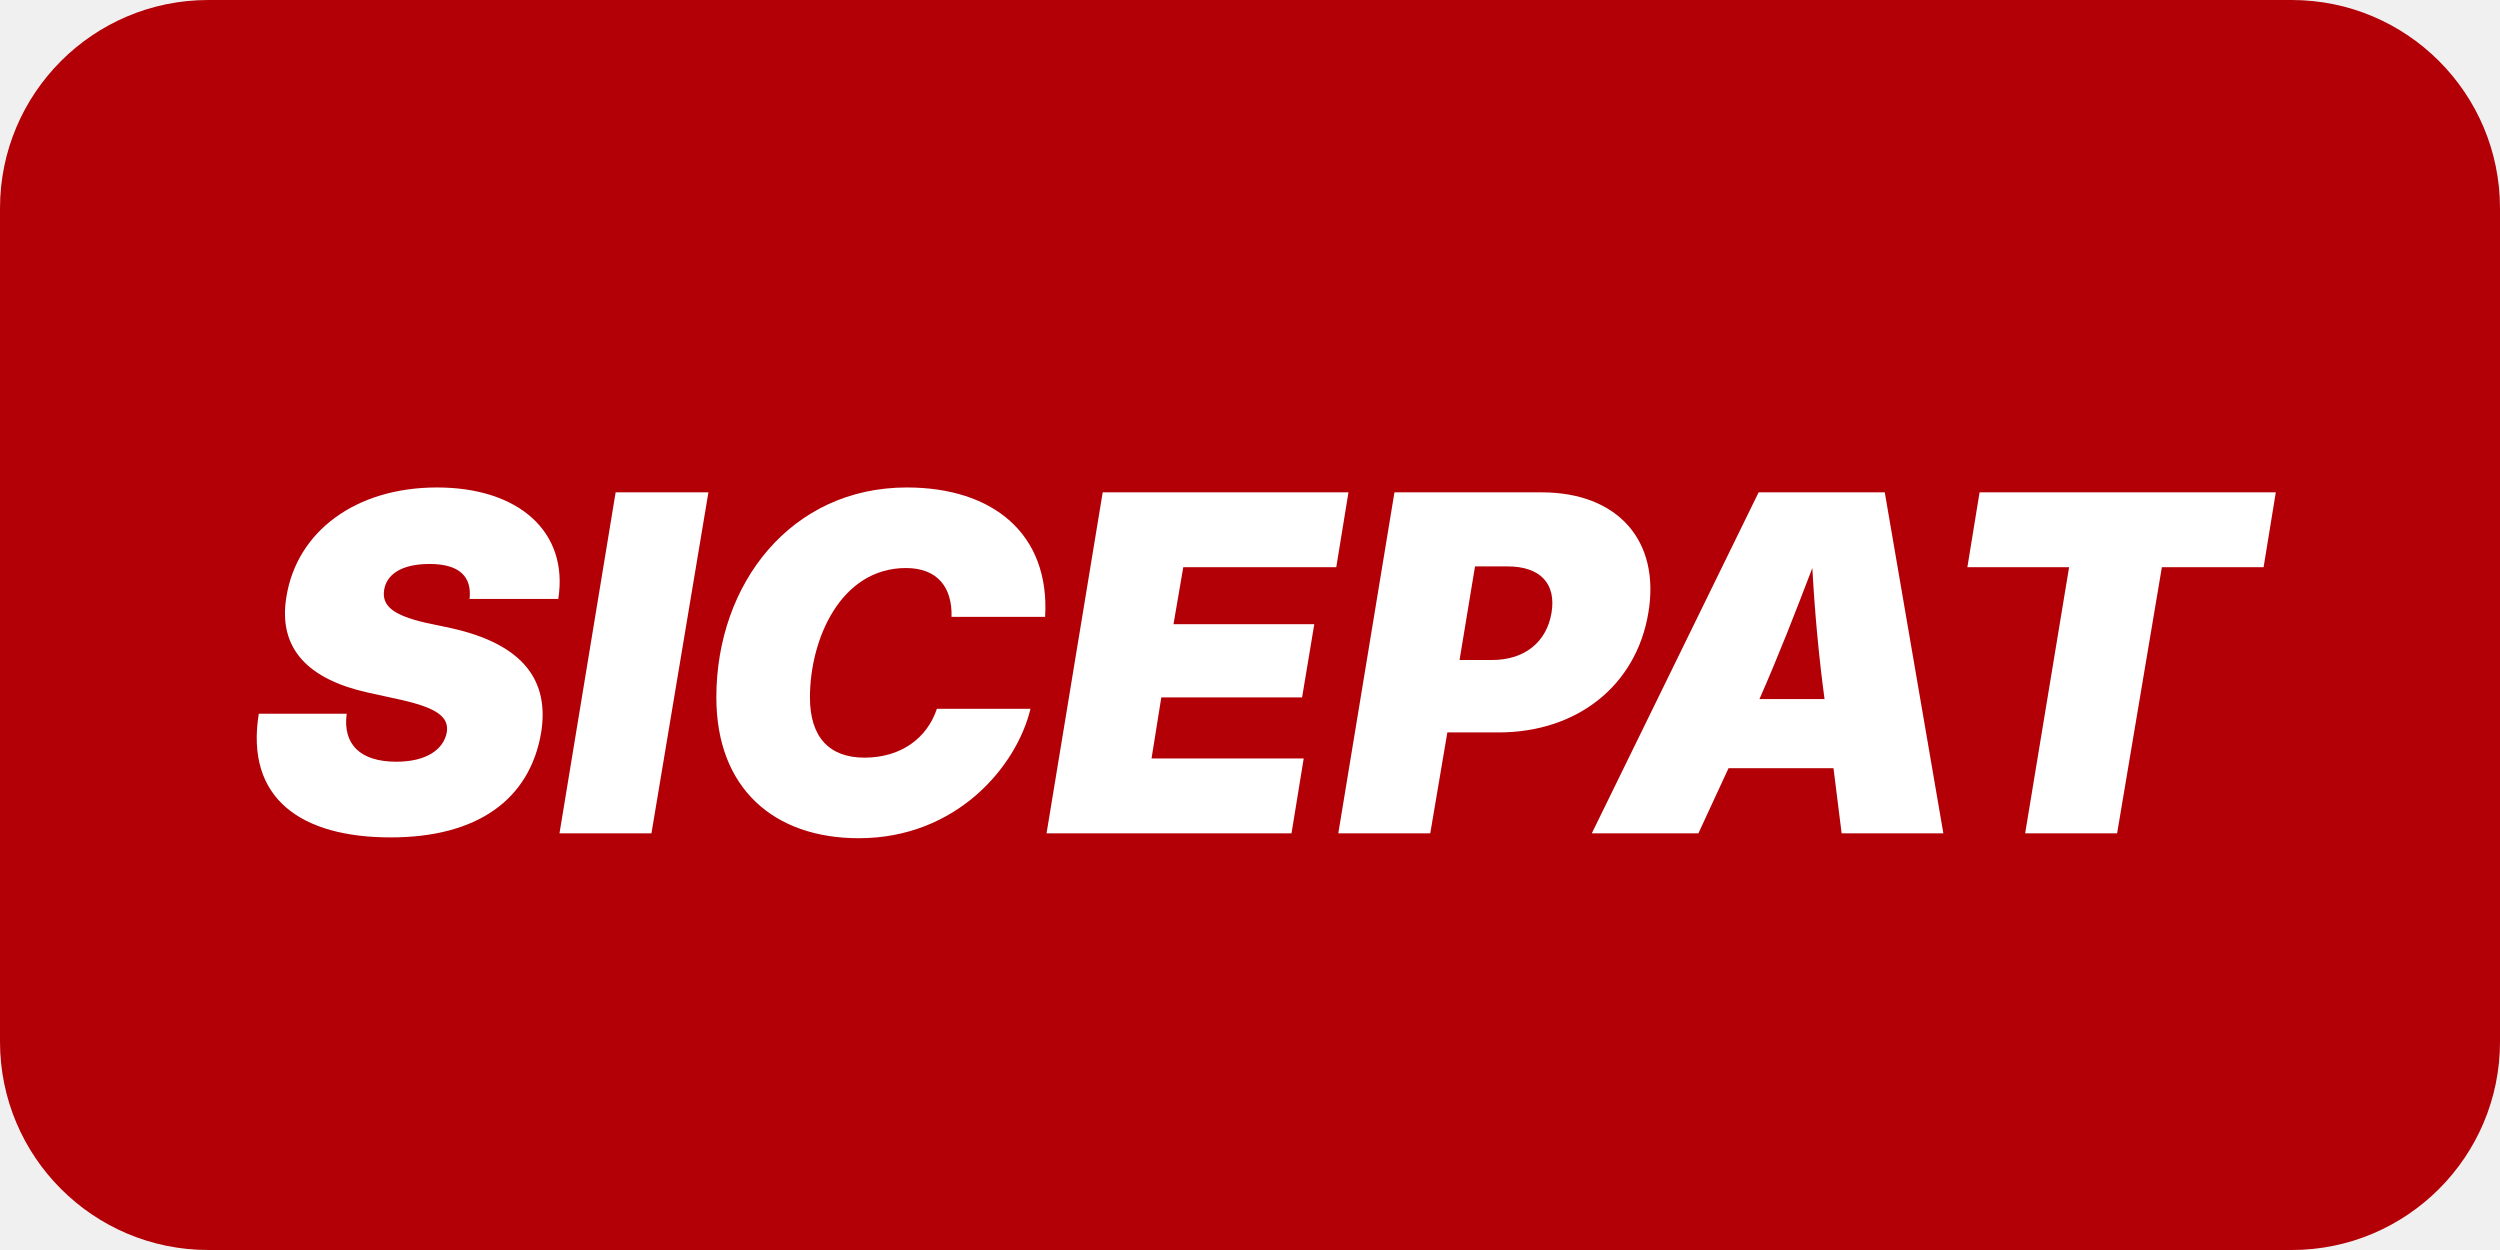
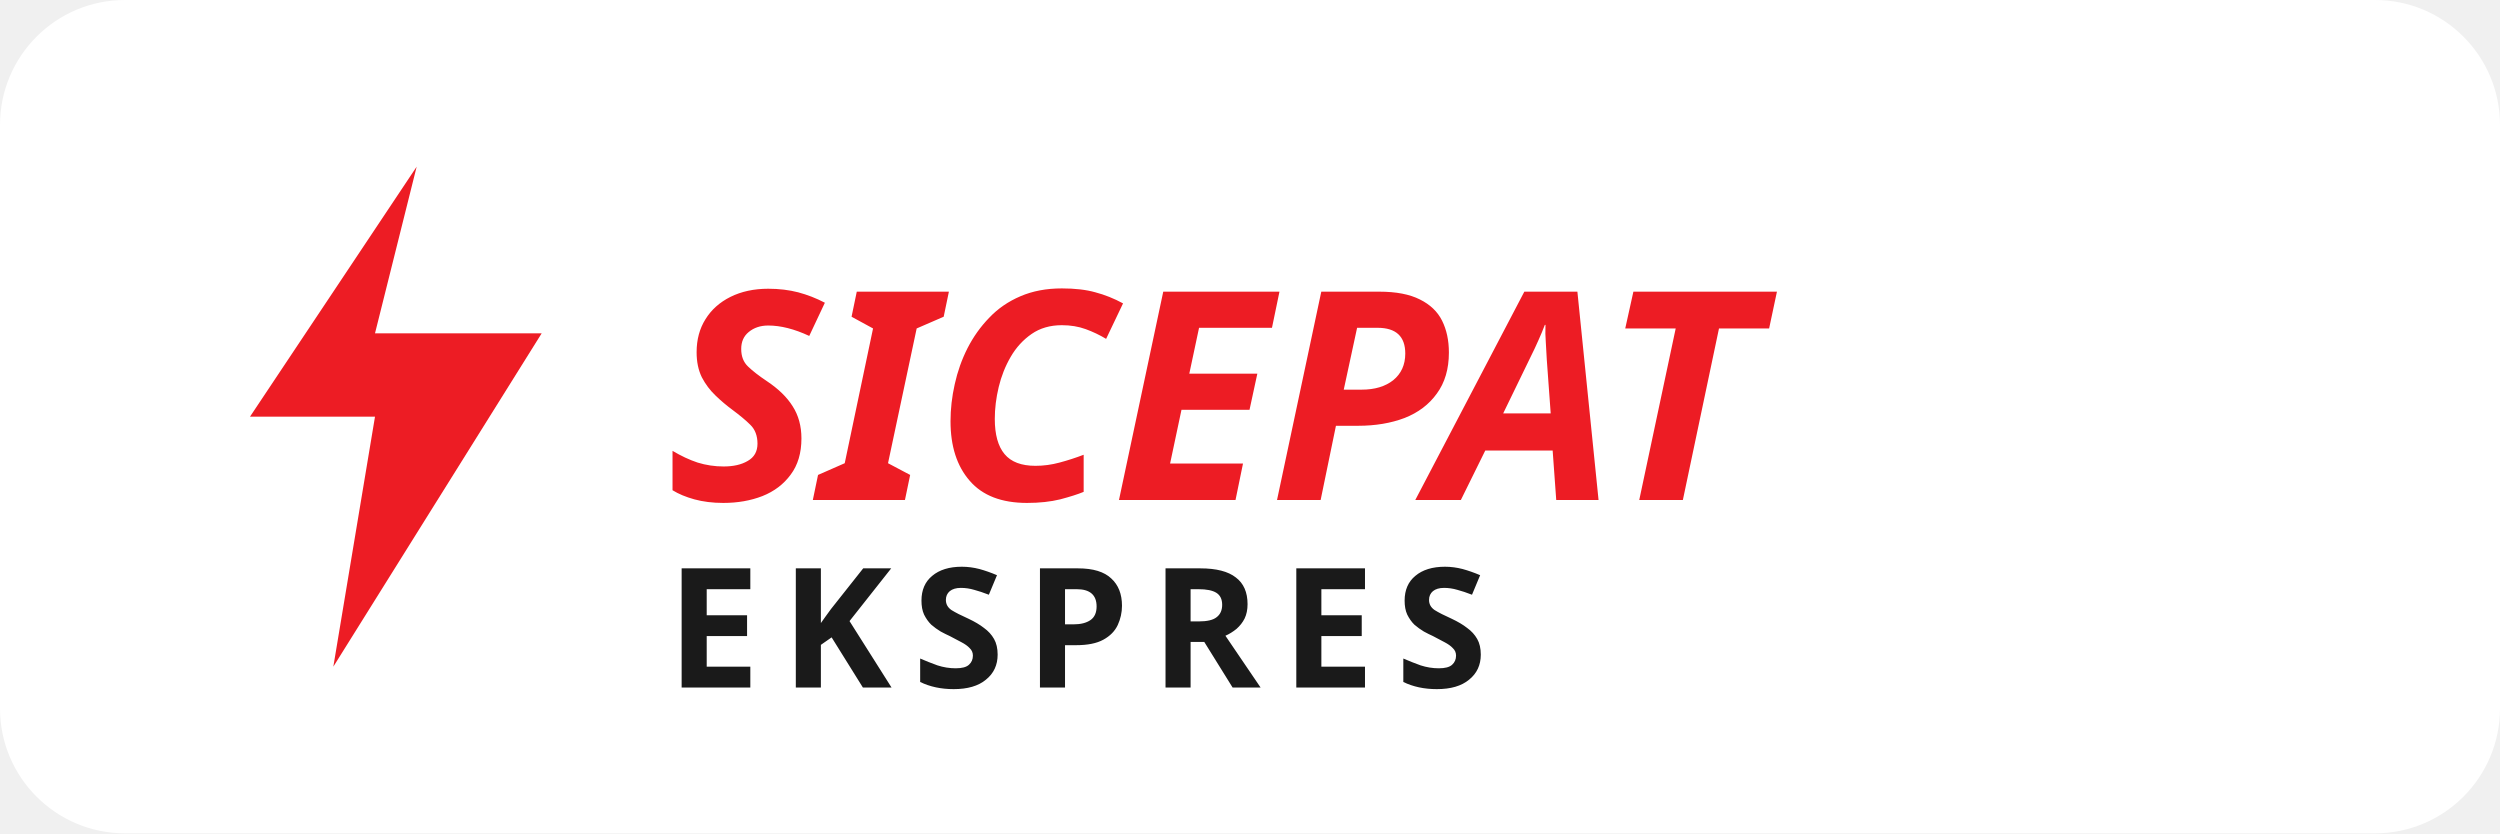
- <svg xmlns="http://www.w3.org/2000/svg" viewBox="0 0 48 24" width="48" height="24">
-   <rect width="48" height="24" rx="4" fill="#B30006" />
-   <text x="24" y="16" font-family="'Inter', sans-serif" font-weight="900" font-size="9" fill="#FFFFFF" text-anchor="middle" font-style="italic">SICEPAT</text>
+ <svg xmlns="http://www.w3.org/2000/svg" viewBox="0 0 120 40" width="120" height="40" fill="none">
+   <rect width="120" height="40" rx="6" fill="#FFFFFF" />
+   <path d="M12 20L20 8L18 16H26L16 32L18 20H12Z" fill="#ED1C24" />
+   <text x="32" y="24" font-family="'Archivo', sans-serif" font-weight="900" font-size="14" fill="#ED1C24" font-style="italic">SICEPAT</text>
+   <text x="32" y="33" font-family="'Archivo', sans-serif" font-weight="700" font-size="8" fill="#1A1A1A" letter-spacing="1">EKSPRES</text>
</svg>
